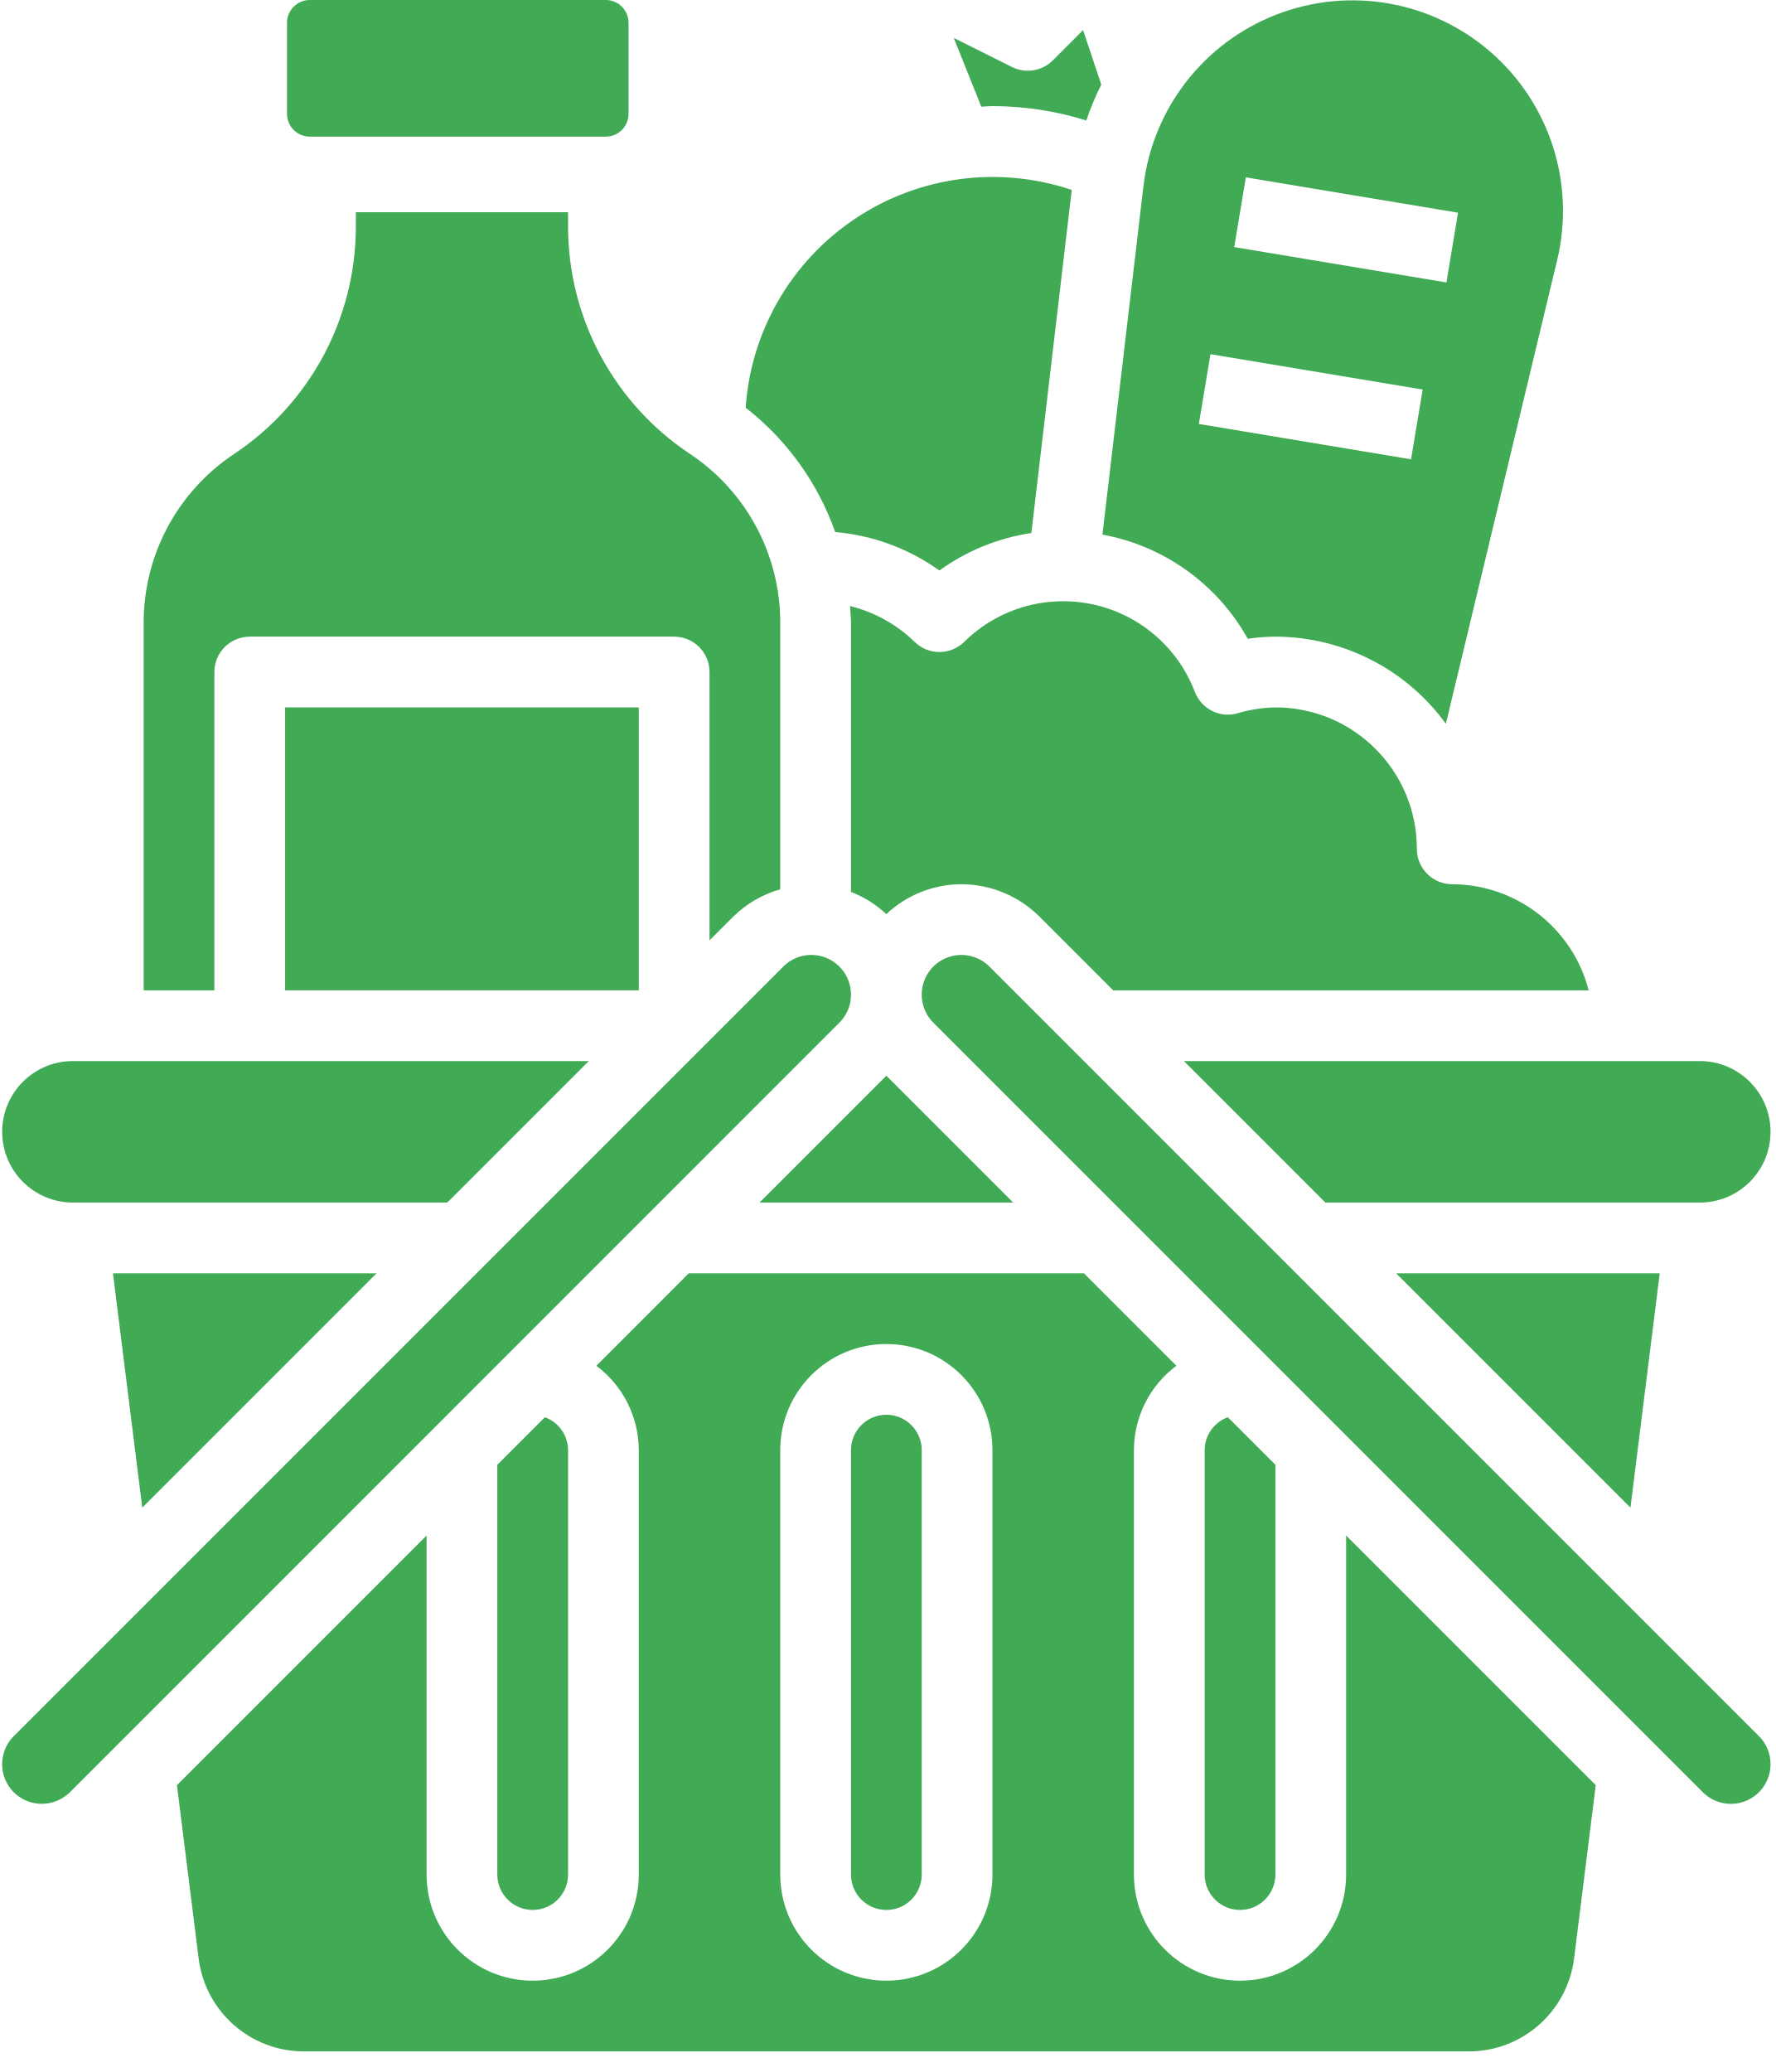
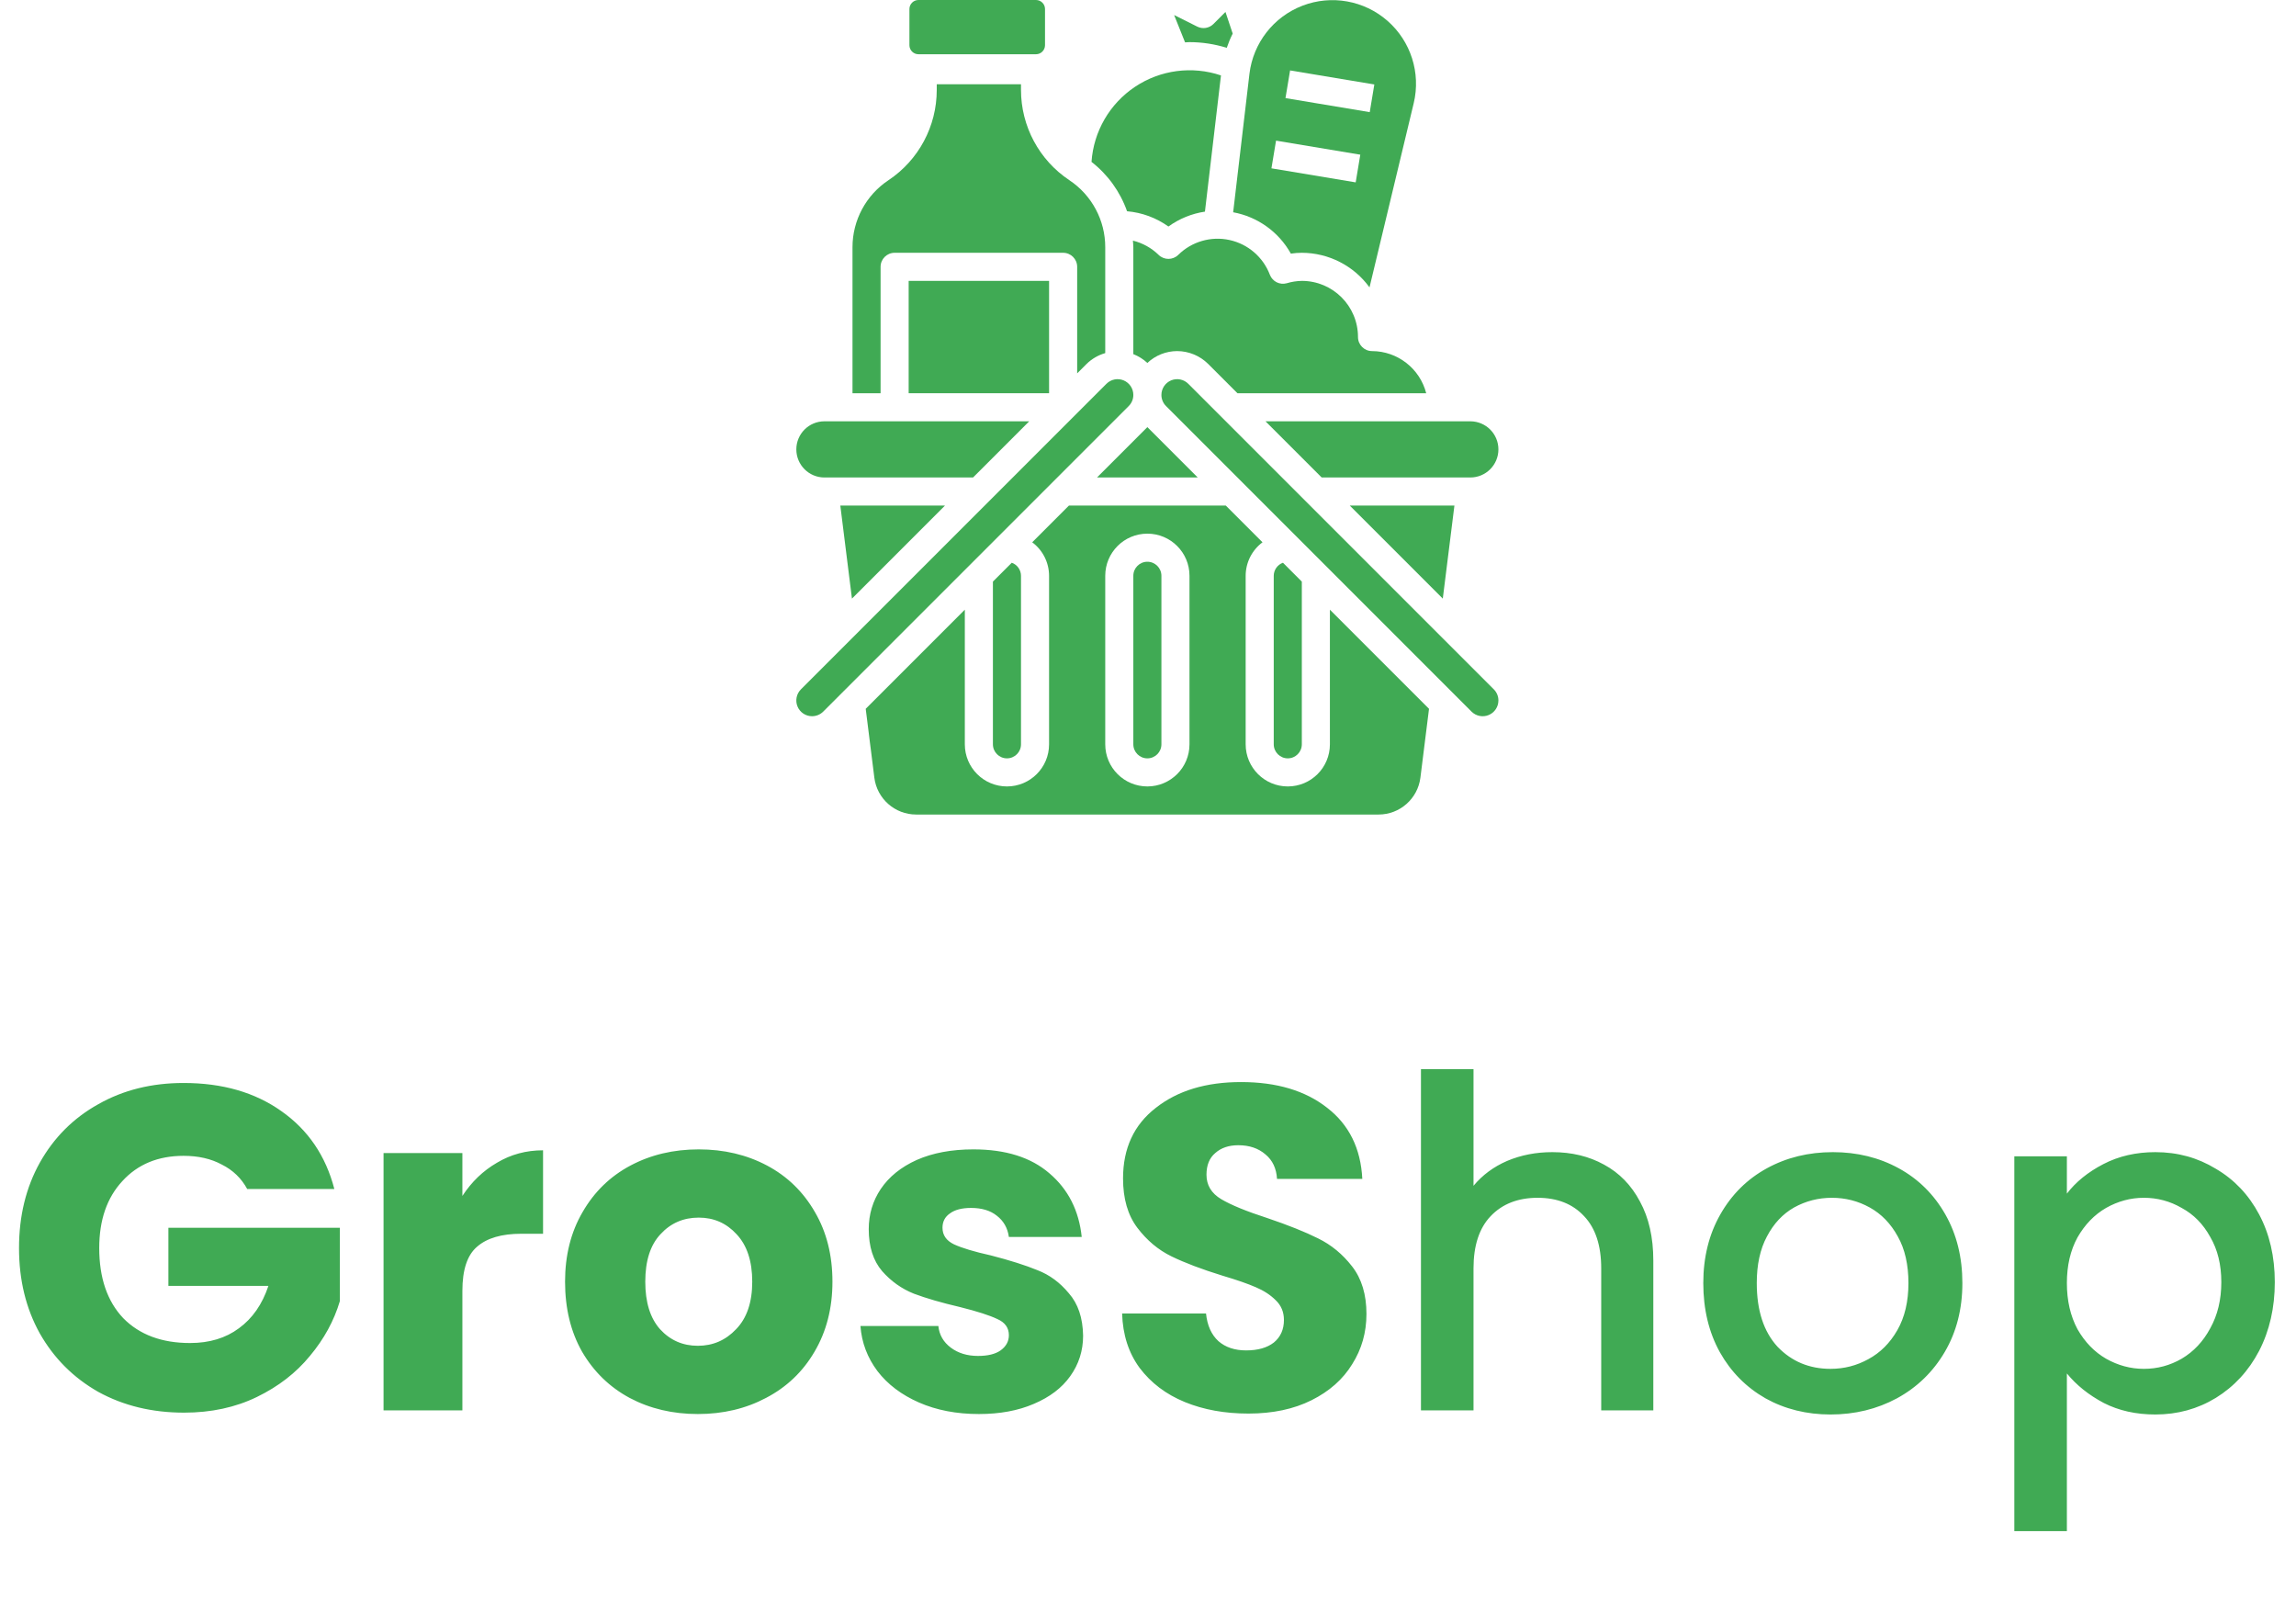
- <svg xmlns="http://www.w3.org/2000/svg" width="78" height="91" viewBox="0 0 78 91" fill="none">
-   <path d="M36.683 23.367C38.332 23.509 39.914 24.092 41.26 25.056C42.455 24.192 43.84 23.627 45.299 23.409L47.073 8.342C43.878 7.265 40.365 7.73 37.561 9.603C34.757 11.475 32.98 14.542 32.751 17.906C34.557 19.312 35.922 21.208 36.683 23.367L36.683 23.367Z" fill="#40AA54" />
-   <path d="M43.591 4.66C44.989 4.662 46.379 4.875 47.713 5.292C47.895 4.752 48.114 4.225 48.37 3.716L47.57 1.322L46.242 2.652C45.77 3.125 45.048 3.242 44.45 2.944L41.89 1.664L43.1 4.685C43.264 4.679 43.424 4.66 43.591 4.66L43.591 4.66Z" fill="#40AA54" />
-   <path d="M12.607 1C12.607 0.448 13.055 0 13.607 0H26.607C27.16 0 27.607 0.448 27.607 1V5C27.607 5.552 27.16 6 26.607 6H13.607C13.055 6 12.607 5.552 12.607 5V1Z" fill="#40AA54" />
-   <path d="M54.804 28.054C55.206 27.993 55.611 27.962 56.017 27.961C58.981 27.968 61.763 29.389 63.505 31.787L68.398 11.403C69.193 8.067 68.075 4.564 65.494 2.305C62.913 0.045 59.294 -0.6 56.091 0.629C52.889 1.858 50.63 4.759 50.223 8.165L48.421 23.479C51.125 23.976 53.466 25.653 54.804 28.054V28.054ZM54.719 7.789L64.039 9.342L63.53 12.405L54.209 10.852L54.719 7.789ZM53.165 15.556L62.486 17.109L61.976 20.172L52.656 18.619L53.165 15.556Z" fill="#40AA54" />
-   <path d="M63.785 38.834C62.927 38.834 62.231 38.139 62.231 37.281C62.231 33.849 59.449 31.068 56.018 31.068C55.452 31.078 54.89 31.166 54.348 31.33C53.579 31.544 52.774 31.141 52.484 30.398C51.741 28.441 50.059 26.992 48.014 26.547C45.968 26.102 43.837 26.721 42.348 28.192C41.744 28.784 40.777 28.784 40.173 28.192C39.384 27.423 38.403 26.878 37.332 26.616C37.346 26.86 37.377 27.102 37.377 27.347V39.172C37.952 39.395 38.479 39.726 38.931 40.147C39.822 39.306 41 38.837 42.225 38.834C43.51 38.838 44.742 39.348 45.654 40.254L48.894 43.495H69.778C69.071 40.76 66.609 38.845 63.785 38.834L63.785 38.834Z" fill="#40AA54" />
-   <path d="M58.214 52.815H74.658C76.374 52.815 77.765 51.424 77.765 49.708C77.765 47.992 76.374 46.601 74.658 46.601H52.001L58.214 52.815Z" fill="#40AA54" />
-   <path d="M44.501 52.815L38.93 47.244L33.36 52.815H44.501Z" fill="#40AA54" />
-   <path d="M72.898 55.922H61.321L71.612 66.213L72.898 55.922Z" fill="#40AA54" />
-   <path d="M9.416 29.514C9.416 28.656 10.112 27.961 10.97 27.961H29.61C30.468 27.961 31.164 28.656 31.164 29.514V41.298L32.208 40.254C32.785 39.69 33.494 39.278 34.27 39.057L34.27 27.347C34.274 24.367 32.783 21.583 30.302 19.933C26.957 17.709 24.949 13.958 24.95 9.942V9.32H15.63V9.942C15.634 13.961 13.625 17.715 10.278 19.941C7.799 21.589 6.309 24.37 6.31 27.347V43.495H9.416V29.514Z" fill="#40AA54" />
-   <path d="M16.54 55.922H4.962L6.249 66.213L16.54 55.922Z" fill="#40AA54" />
-   <path d="M59.124 82.329C59.124 84.903 57.038 86.989 54.464 86.989C51.89 86.989 49.804 84.903 49.804 82.329V63.688C49.807 62.229 50.498 60.856 51.668 59.984L47.607 55.922H30.253L26.192 59.984C27.362 60.856 28.053 62.229 28.056 63.688V82.329C28.056 84.903 25.97 86.989 23.396 86.989C20.823 86.989 18.736 84.903 18.736 82.329V67.438L7.772 78.402L8.725 86.014C9.016 88.345 10.998 90.095 13.348 90.096H64.513C66.863 90.095 68.844 88.345 69.136 86.014L70.088 78.402L59.124 67.438L59.124 82.329ZM43.59 82.329C43.59 84.903 41.504 86.989 38.93 86.989C36.356 86.989 34.27 84.903 34.27 82.329V63.688C34.27 61.115 36.356 59.028 38.93 59.028C41.504 59.028 43.59 61.115 43.59 63.688V82.329Z" fill="#40AA54" />
-   <path d="M56.017 82.329V64.332L53.93 62.244C53.321 62.464 52.914 63.041 52.911 63.688V82.329C52.911 83.187 53.606 83.882 54.464 83.882C55.322 83.882 56.017 83.187 56.017 82.329Z" fill="#40AA54" />
-   <path d="M43.457 42.451C42.959 41.952 42.21 41.803 41.559 42.073C40.908 42.343 40.483 42.978 40.484 43.683C40.482 44.145 40.666 44.589 40.993 44.914L74.792 78.713C75.29 79.211 76.039 79.361 76.69 79.091C77.341 78.821 77.765 78.186 77.765 77.481C77.767 77.019 77.583 76.575 77.255 76.249L43.457 42.451Z" fill="#40AA54" />
-   <path d="M12.523 31.068H28.057V43.495H12.523V31.068Z" fill="#40AA54" />
-   <path d="M38.93 62.135C38.072 62.135 37.377 62.831 37.377 63.689V82.329C37.377 83.187 38.072 83.883 38.93 83.883C39.788 83.883 40.484 83.187 40.484 82.329V63.689C40.484 62.831 39.788 62.135 38.93 62.135Z" fill="#40AA54" />
-   <path d="M21.843 64.332V82.329C21.843 83.187 22.539 83.882 23.397 83.882C24.255 83.882 24.95 83.187 24.95 82.329V63.688C24.947 63.041 24.54 62.464 23.931 62.244L21.843 64.332Z" fill="#40AA54" />
-   <path d="M37.377 43.683C37.377 42.978 36.953 42.343 36.302 42.073C35.651 41.803 34.902 41.952 34.404 42.451L0.605 76.249C0.107 76.747 -0.042 77.497 0.227 78.148C0.497 78.799 1.133 79.223 1.837 79.222C2.299 79.221 2.741 79.038 3.069 78.713L36.867 44.914C37.195 44.589 37.379 44.145 37.377 43.683L37.377 43.683Z" fill="#40AA54" />
-   <path d="M3.202 52.815H19.646L25.86 46.601H3.202C1.487 46.601 0.096 47.992 0.096 49.708C0.096 51.424 1.487 52.815 3.202 52.815Z" fill="#40AA54" />
+ <svg xmlns="http://www.w3.org/2000/svg" width="254" height="177" viewBox="0 0 254 177" fill="none">
+   <path d="M27.349 131.52C26.703 130.33 25.768 129.429 24.544 128.817C23.354 128.171 21.943 127.848 20.311 127.848C17.489 127.848 15.228 128.783 13.528 130.653C11.828 132.489 10.978 134.954 10.978 138.048C10.978 141.346 11.862 143.93 13.63 145.8C15.432 147.636 17.897 148.554 21.025 148.554C23.167 148.554 24.969 148.01 26.431 146.922C27.927 145.834 29.015 144.27 29.695 142.23H18.628V135.804H37.6V143.913C36.954 146.089 35.849 148.112 34.285 149.982C32.755 151.852 30.8 153.365 28.42 154.521C26.04 155.677 23.354 156.255 20.362 156.255C16.826 156.255 13.664 155.49 10.876 153.96C8.122 152.396 5.963 150.237 4.399 147.483C2.869 144.729 2.104 141.584 2.104 138.048C2.104 134.512 2.869 131.367 4.399 128.613C5.963 125.825 8.122 123.666 10.876 122.136C13.63 120.572 16.775 119.79 20.311 119.79C24.595 119.79 28.199 120.827 31.123 122.901C34.081 124.975 36.036 127.848 36.988 131.52H27.349ZM51.152 132.285C52.172 130.721 53.447 129.497 54.977 128.613C56.507 127.695 58.207 127.236 60.077 127.236V136.467H57.68C55.504 136.467 53.872 136.943 52.784 137.895C51.696 138.813 51.152 140.445 51.152 142.791V156H42.431V127.542H51.152V132.285ZM77.2 156.408C74.412 156.408 71.895 155.813 69.651 154.623C67.442 153.433 65.691 151.733 64.398 149.523C63.141 147.313 62.511 144.729 62.511 141.771C62.511 138.847 63.157 136.28 64.45 134.07C65.742 131.826 67.51 130.109 69.754 128.919C71.998 127.729 74.513 127.134 77.302 127.134C80.09 127.134 82.606 127.729 84.85 128.919C87.094 130.109 88.862 131.826 90.153 134.07C91.445 136.28 92.091 138.847 92.091 141.771C92.091 144.695 91.428 147.279 90.103 149.523C88.811 151.733 87.025 153.433 84.748 154.623C82.504 155.813 79.987 156.408 77.2 156.408ZM77.2 148.86C78.865 148.86 80.276 148.248 81.433 147.024C82.623 145.8 83.218 144.049 83.218 141.771C83.218 139.493 82.639 137.742 81.484 136.518C80.362 135.294 78.968 134.682 77.302 134.682C75.602 134.682 74.191 135.294 73.069 136.518C71.947 137.708 71.385 139.459 71.385 141.771C71.385 144.049 71.93 145.8 73.017 147.024C74.139 148.248 75.534 148.86 77.2 148.86ZM108.295 156.408C105.813 156.408 103.603 155.983 101.665 155.133C99.727 154.283 98.197 153.127 97.075 151.665C95.953 150.169 95.324 148.503 95.188 146.667H103.807C103.909 147.653 104.368 148.452 105.184 149.064C106 149.676 107.003 149.982 108.193 149.982C109.281 149.982 110.114 149.778 110.692 149.37C111.304 148.928 111.61 148.367 111.61 147.687C111.61 146.871 111.185 146.276 110.335 145.902C109.485 145.494 108.108 145.052 106.204 144.576C104.164 144.1 102.464 143.607 101.104 143.097C99.744 142.553 98.571 141.72 97.585 140.598C96.599 139.442 96.106 137.895 96.106 135.957C96.106 134.325 96.548 132.846 97.432 131.52C98.35 130.16 99.676 129.089 101.41 128.307C103.178 127.525 105.269 127.134 107.683 127.134C111.253 127.134 114.058 128.018 116.098 129.786C118.172 131.554 119.362 133.9 119.668 136.824H111.61C111.474 135.838 111.032 135.056 110.284 134.478C109.57 133.9 108.618 133.611 107.428 133.611C106.408 133.611 105.626 133.815 105.082 134.223C104.538 134.597 104.266 135.124 104.266 135.804C104.266 136.62 104.691 137.232 105.541 137.64C106.425 138.048 107.785 138.456 109.621 138.864C111.729 139.408 113.446 139.952 114.772 140.496C116.098 141.006 117.254 141.856 118.24 143.046C119.26 144.202 119.787 145.766 119.821 147.738C119.821 149.404 119.345 150.9 118.393 152.226C117.475 153.518 116.132 154.538 114.364 155.286C112.63 156.034 110.607 156.408 108.295 156.408ZM138.111 156.357C135.493 156.357 133.147 155.932 131.073 155.082C128.999 154.232 127.333 152.974 126.075 151.308C124.851 149.642 124.205 147.636 124.137 145.29H133.419C133.555 146.616 134.014 147.636 134.796 148.35C135.578 149.03 136.598 149.37 137.856 149.37C139.148 149.37 140.168 149.081 140.916 148.503C141.664 147.891 142.038 147.058 142.038 146.004C142.038 145.12 141.732 144.389 141.12 143.811C140.542 143.233 139.811 142.757 138.927 142.383C138.077 142.009 136.853 141.584 135.255 141.108C132.943 140.394 131.056 139.68 129.594 138.966C128.132 138.252 126.874 137.198 125.82 135.804C124.766 134.41 124.239 132.591 124.239 130.347C124.239 127.015 125.446 124.414 127.86 122.544C130.274 120.64 133.419 119.688 137.295 119.688C141.239 119.688 144.418 120.64 146.832 122.544C149.246 124.414 150.538 127.032 150.708 130.398H141.273C141.205 129.242 140.78 128.341 139.998 127.695C139.216 127.015 138.213 126.675 136.989 126.675C135.935 126.675 135.085 126.964 134.439 127.542C133.793 128.086 133.47 128.885 133.47 129.939C133.47 131.095 134.014 131.996 135.102 132.642C136.19 133.288 137.89 133.985 140.202 134.733C142.514 135.515 144.384 136.263 145.812 136.977C147.274 137.691 148.532 138.728 149.586 140.088C150.64 141.448 151.167 143.199 151.167 145.341C151.167 147.381 150.64 149.234 149.586 150.9C148.566 152.566 147.07 153.892 145.098 154.878C143.126 155.864 140.797 156.357 138.111 156.357ZM171.732 127.44C173.874 127.44 175.778 127.899 177.444 128.817C179.144 129.735 180.47 131.095 181.422 132.897C182.408 134.699 182.901 136.875 182.901 139.425V156H177.138V140.292C177.138 137.776 176.509 135.855 175.251 134.529C173.993 133.169 172.276 132.489 170.1 132.489C167.924 132.489 166.19 133.169 164.898 134.529C163.64 135.855 163.011 137.776 163.011 140.292V156H157.197V118.26H163.011V131.163C163.997 129.973 165.238 129.055 166.734 128.409C168.264 127.763 169.93 127.44 171.732 127.44ZM202.506 156.459C199.854 156.459 197.457 155.864 195.315 154.674C193.173 153.45 191.49 151.75 190.266 149.574C189.042 147.364 188.43 144.814 188.43 141.924C188.43 139.068 189.059 136.535 190.317 134.325C191.575 132.115 193.292 130.415 195.468 129.225C197.644 128.035 200.075 127.44 202.761 127.44C205.447 127.44 207.878 128.035 210.054 129.225C212.23 130.415 213.947 132.115 215.205 134.325C216.463 136.535 217.092 139.068 217.092 141.924C217.092 144.78 216.446 147.313 215.154 149.523C213.862 151.733 212.094 153.45 209.85 154.674C207.64 155.864 205.192 156.459 202.506 156.459ZM202.506 151.41C204.002 151.41 205.396 151.053 206.688 150.339C208.014 149.625 209.085 148.554 209.901 147.126C210.717 145.698 211.125 143.964 211.125 141.924C211.125 139.884 210.734 138.167 209.952 136.773C209.17 135.345 208.133 134.274 206.841 133.56C205.549 132.846 204.155 132.489 202.659 132.489C201.163 132.489 199.769 132.846 198.477 133.56C197.219 134.274 196.216 135.345 195.468 136.773C194.72 138.167 194.346 139.884 194.346 141.924C194.346 144.95 195.111 147.296 196.641 148.962C198.205 150.594 200.16 151.41 202.506 151.41ZM228.653 132.03C229.639 130.738 230.982 129.65 232.682 128.766C234.382 127.882 236.303 127.44 238.445 127.44C240.893 127.44 243.12 128.052 245.126 129.276C247.166 130.466 248.764 132.149 249.92 134.325C251.076 136.501 251.654 139 251.654 141.822C251.654 144.644 251.076 147.177 249.92 149.421C248.764 151.631 247.166 153.365 245.126 154.623C243.12 155.847 240.893 156.459 238.445 156.459C236.303 156.459 234.399 156.034 232.733 155.184C231.067 154.3 229.707 153.212 228.653 151.92V169.362H222.839V127.899H228.653V132.03ZM245.738 141.822C245.738 139.884 245.33 138.218 244.514 136.824C243.732 135.396 242.678 134.325 241.352 133.611C240.06 132.863 238.666 132.489 237.17 132.489C235.708 132.489 234.314 132.863 232.988 133.611C231.696 134.359 230.642 135.447 229.826 136.875C229.044 138.303 228.653 139.986 228.653 141.924C228.653 143.862 229.044 145.562 229.826 147.024C230.642 148.452 231.696 149.54 232.988 150.288C234.314 151.036 235.708 151.41 237.17 151.41C238.666 151.41 240.06 151.036 241.352 150.288C242.678 149.506 243.732 148.384 244.514 146.922C245.33 145.46 245.738 143.76 245.738 141.822Z" fill="#40AA54" />
+   <path d="M124.683 23.367C126.332 23.509 127.914 24.092 129.26 25.056C130.455 24.192 131.841 23.627 133.299 23.409L135.073 8.342C131.878 7.265 128.365 7.73 125.561 9.603C122.757 11.475 120.98 14.542 120.751 17.906C122.557 19.312 123.922 21.208 124.683 23.367L124.683 23.367Z" fill="#40AA54" />
+   <path d="M131.591 4.66C132.989 4.662 134.379 4.875 135.713 5.292C135.895 4.752 136.114 4.225 136.37 3.716L135.57 1.322L134.242 2.652C133.77 3.125 133.048 3.242 132.45 2.944L129.89 1.664L131.1 4.685C131.264 4.679 131.424 4.66 131.591 4.66L131.591 4.66Z" fill="#40AA54" />
+   <path d="M100.607 1C100.607 0.448 101.055 0 101.607 0H114.607C115.16 0 115.607 0.448 115.607 1V5C115.607 5.552 115.16 6 114.607 6H101.607C101.055 6 100.607 5.552 100.607 5V1Z" fill="#40AA54" />
+   <path d="M142.804 28.054C143.206 27.993 143.611 27.962 144.017 27.961C146.981 27.968 149.763 29.389 151.505 31.787L156.398 11.403C157.193 8.067 156.075 4.564 153.494 2.305C150.913 0.045 147.294 -0.6 144.091 0.629C140.889 1.858 138.63 4.759 138.223 8.165L136.421 23.479C139.125 23.976 141.466 25.653 142.804 28.054V28.054ZM142.719 7.789L152.039 9.342L151.53 12.405L142.209 10.852L142.719 7.789ZM141.165 15.556L150.486 17.109L149.976 20.172L140.656 18.619L141.165 15.556Z" fill="#40AA54" />
+   <path d="M151.785 38.834C150.927 38.834 150.231 38.139 150.231 37.281C150.231 33.849 147.449 31.068 144.018 31.068C143.452 31.078 142.89 31.166 142.348 31.33C141.579 31.544 140.774 31.141 140.484 30.398C139.741 28.441 138.059 26.992 136.014 26.547C133.969 26.102 131.837 26.721 130.348 28.192C129.744 28.784 128.777 28.784 128.173 28.192C127.384 27.423 126.403 26.878 125.332 26.616C125.346 26.86 125.377 27.102 125.377 27.347V39.172C125.952 39.395 126.479 39.726 126.93 40.147C127.822 39.306 129 38.837 130.225 38.834C131.51 38.838 132.742 39.348 133.654 40.254L136.894 43.495H157.777C157.071 40.76 154.609 38.845 151.785 38.834L151.785 38.834Z" fill="#40AA54" />
+   <path d="M146.214 52.815H162.658C164.374 52.815 165.765 51.424 165.765 49.708C165.765 47.992 164.374 46.601 162.658 46.601H140L146.214 52.815Z" fill="#40AA54" />
+   <path d="M132.501 52.815L126.93 47.244L121.36 52.815H132.501Z" fill="#40AA54" />
+   <path d="M160.898 55.922H149.321L159.612 66.213L160.898 55.922Z" fill="#40AA54" />
+   <path d="M97.416 29.514C97.416 28.656 98.112 27.961 98.97 27.961H117.61C118.468 27.961 119.164 28.656 119.164 29.514V41.298L120.208 40.254C120.785 39.69 121.494 39.278 122.27 39.057L122.27 27.347C122.274 24.367 120.783 21.583 118.302 19.933C114.958 17.709 112.949 13.958 112.95 9.942V9.32H103.63V9.942C103.634 13.961 101.625 17.715 98.278 19.941C95.799 21.589 94.309 24.37 94.31 27.347V43.495H97.416V29.514Z" fill="#40AA54" />
+   <path d="M104.54 55.922H92.962L94.249 66.213L104.54 55.922Z" fill="#40AA54" />
+   <path d="M147.124 82.329C147.124 84.903 145.038 86.989 142.464 86.989C139.89 86.989 137.804 84.903 137.804 82.329V63.688C137.807 62.229 138.498 60.856 139.668 59.984L135.607 55.922H118.253L114.192 59.984C115.362 60.856 116.053 62.229 116.056 63.688V82.329C116.056 84.903 113.97 86.989 111.396 86.989C108.823 86.989 106.736 84.903 106.736 82.329V67.438L95.772 78.402L96.725 86.014C97.016 88.345 98.998 90.095 101.348 90.096H152.513C154.863 90.095 156.844 88.345 157.136 86.014L158.088 78.402L147.124 67.438L147.124 82.329ZM131.59 82.329C131.59 84.903 129.504 86.989 126.93 86.989C124.356 86.989 122.27 84.903 122.27 82.329V63.688C122.27 61.115 124.356 59.028 126.93 59.028C129.504 59.028 131.59 61.115 131.59 63.688V82.329Z" fill="#40AA54" />
+   <path d="M144.017 82.329V64.332L141.93 62.244C141.321 62.464 140.914 63.041 140.911 63.688V82.329C140.911 83.187 141.606 83.882 142.464 83.882C143.322 83.882 144.017 83.187 144.017 82.329Z" fill="#40AA54" />
+   <path d="M131.457 42.451C130.959 41.952 130.21 41.803 129.559 42.073C128.908 42.343 128.483 42.978 128.484 43.683C128.482 44.145 128.666 44.589 128.993 44.914L162.792 78.713C163.29 79.211 164.039 79.361 164.69 79.091C165.341 78.821 165.765 78.186 165.765 77.481C165.767 77.019 165.583 76.575 165.256 76.249L131.457 42.451Z" fill="#40AA54" />
+   <path d="M100.523 31.068H116.057V43.495H100.523V31.068Z" fill="#40AA54" />
+   <path d="M126.93 62.135C126.072 62.135 125.377 62.831 125.377 63.689V82.329C125.377 83.187 126.072 83.883 126.93 83.883C127.788 83.883 128.484 83.187 128.484 82.329V63.689C128.484 62.831 127.788 62.135 126.93 62.135Z" fill="#40AA54" />
+   <path d="M109.843 64.332V82.329C109.843 83.187 110.539 83.882 111.397 83.882C112.255 83.882 112.95 83.187 112.95 82.329V63.688C112.947 63.041 112.54 62.464 111.931 62.244L109.843 64.332Z" fill="#40AA54" />
+   <path d="M125.377 43.683C125.377 42.978 124.953 42.343 124.302 42.073C123.651 41.803 122.902 41.952 122.404 42.451L88.605 76.249C88.107 76.747 87.958 77.497 88.227 78.148C88.497 78.799 89.132 79.223 89.837 79.222C90.299 79.221 90.741 79.038 91.069 78.713L124.867 44.914C125.195 44.589 125.379 44.145 125.377 43.683L125.377 43.683Z" fill="#40AA54" />
+   <path d="M91.203 52.815H107.647L113.86 46.601H91.203C89.487 46.601 88.096 47.992 88.096 49.708C88.096 51.424 89.487 52.815 91.203 52.815Z" fill="#40AA54" />
</svg>
